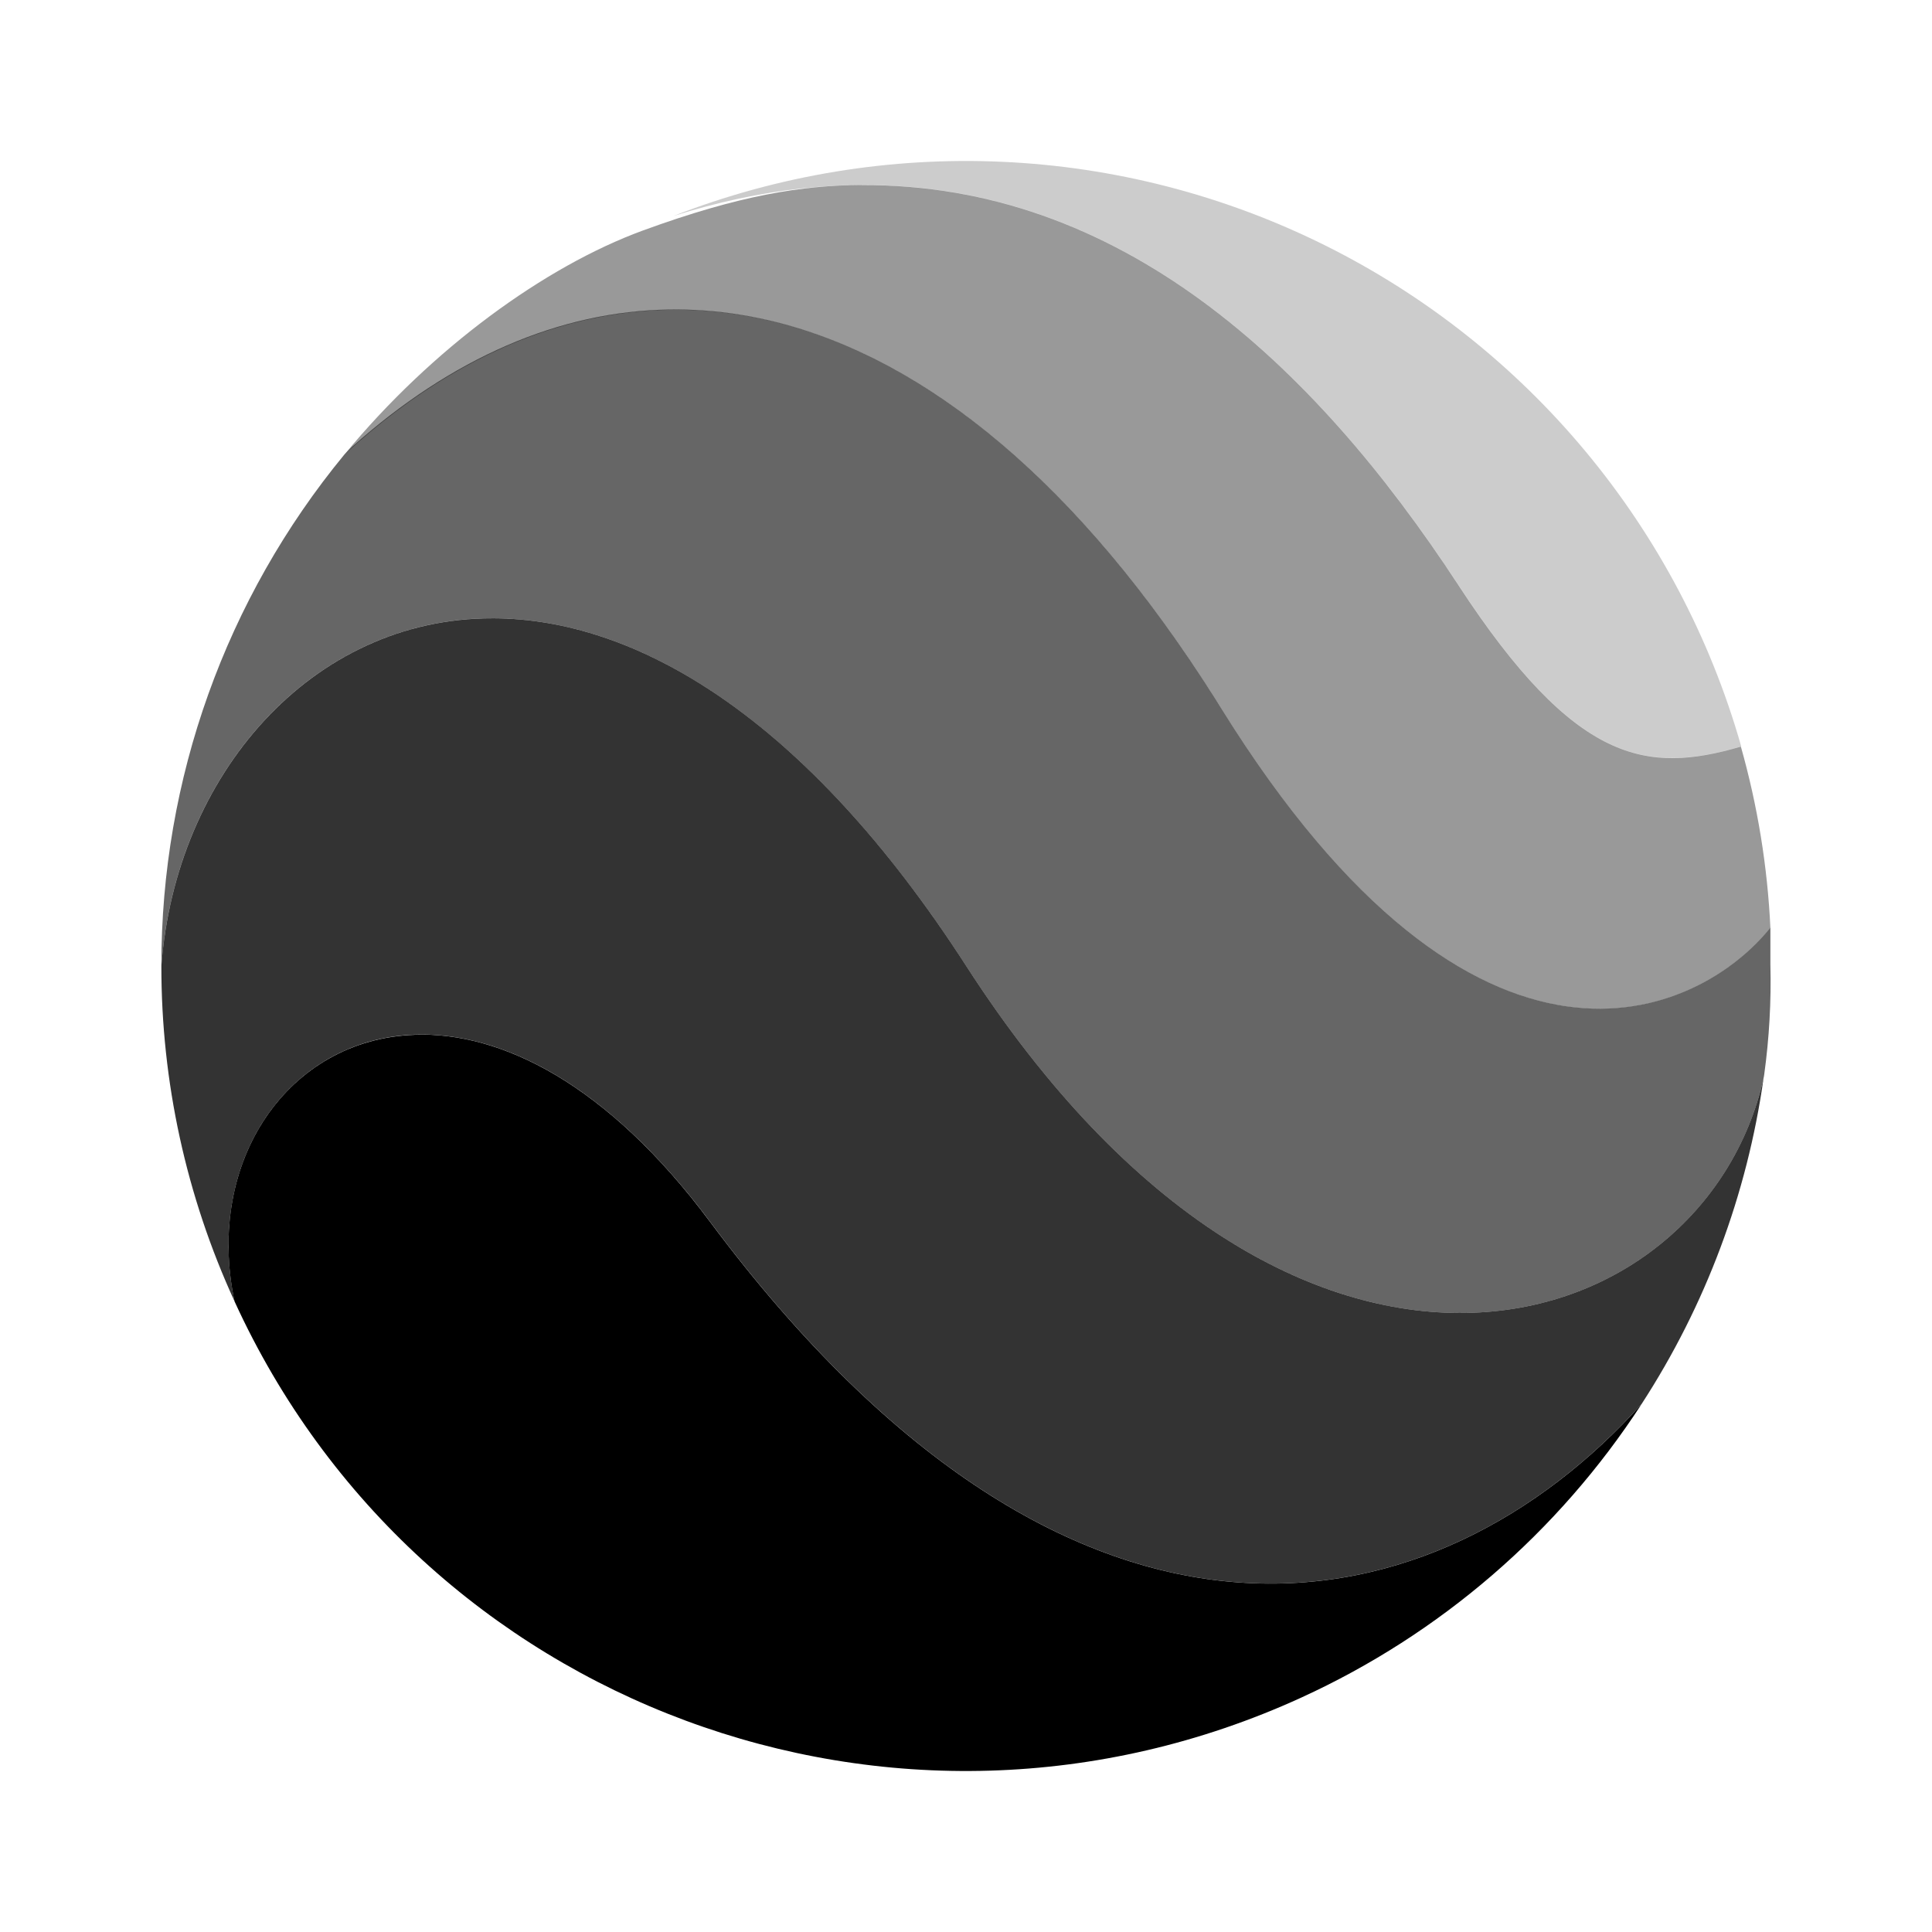
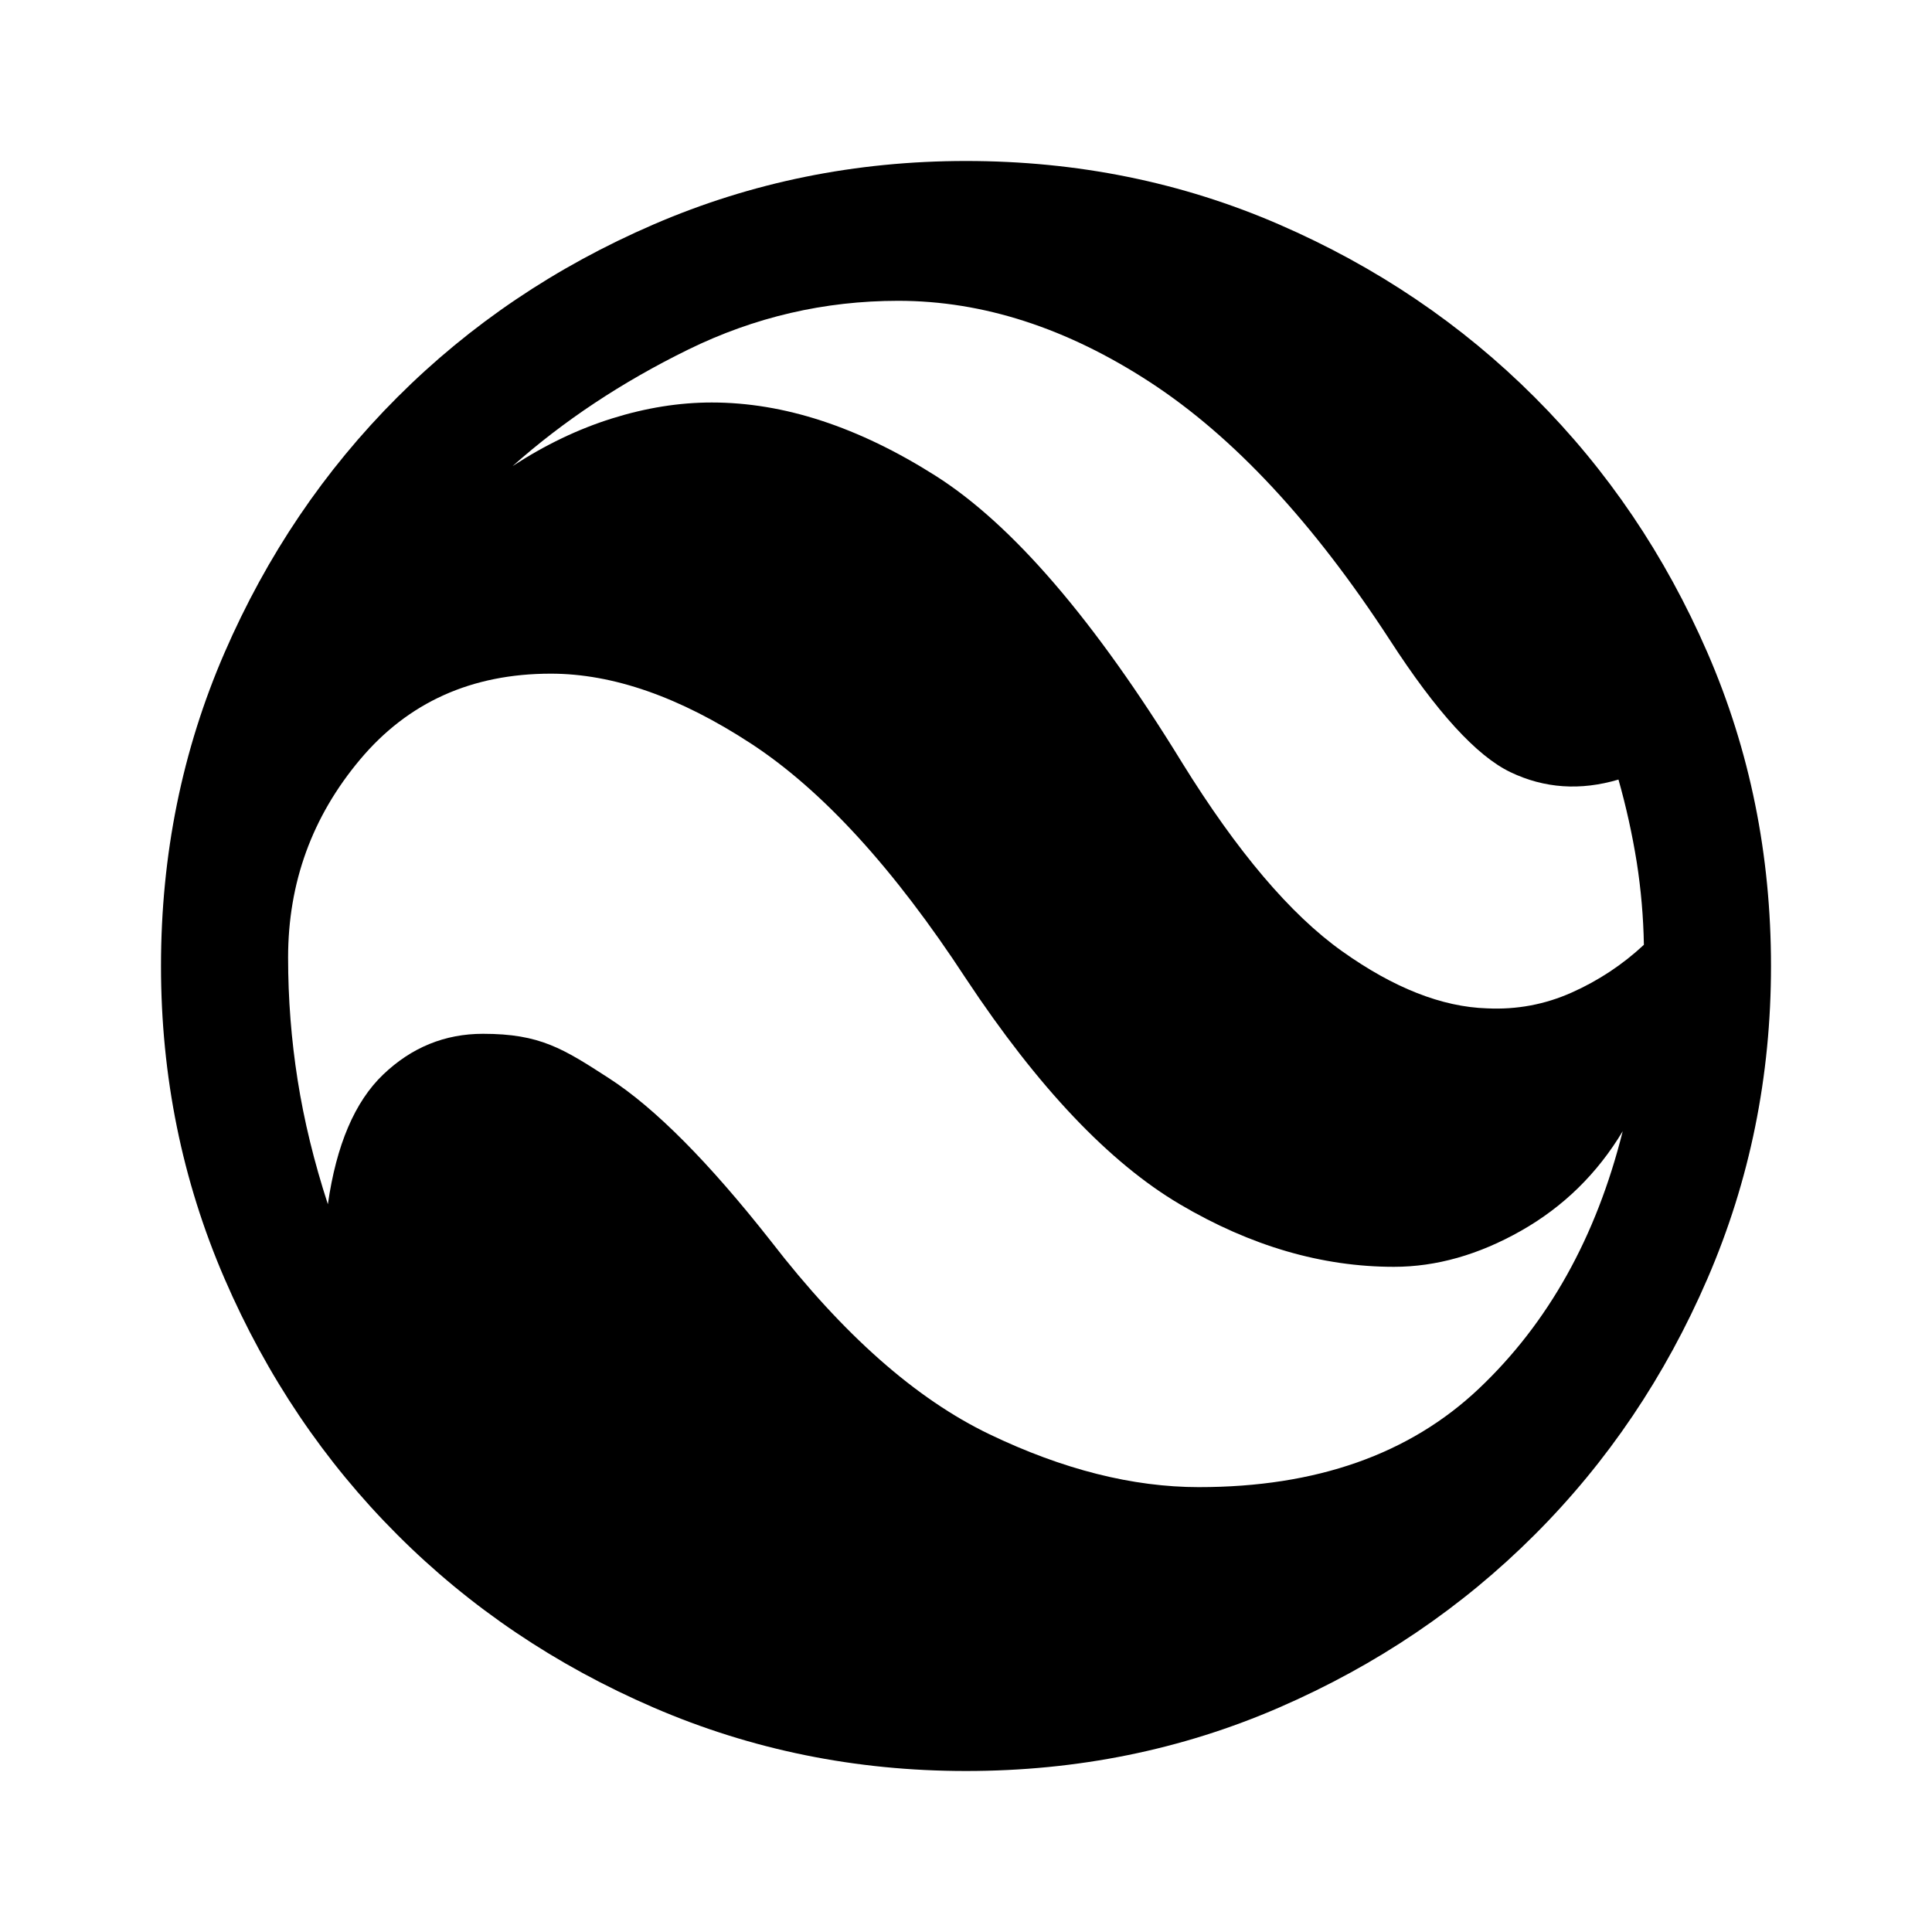
- <svg xmlns="http://www.w3.org/2000/svg" width="192" height="192" viewBox="0 0 192 192">
-   <path d="M41.211 102.84c-12.534.426-20.864 12.508-17.903 26.49 18.383 40.198 65.8 57.764 106 39.38a80 80 0 0 0 33.824-29.166c-20.09 22.322-55.985 30.953-92.566-18.117-10.223-13.734-20.775-18.89-29.353-18.597" />
-   <path d="M49.007 61.446c-18.081-.053-31.557 15.628-32.97 34.544a79.6 79.6 0 0 0 7.272 33.335c-4.987-23.549 22.064-41.709 47.256-7.912 36.589 49.09 72.484 40.446 92.574 18.117a80 80 0 0 0 12.126-32.402c-5.903 26.436-46.581 39.54-79.248-11.139-16.1-24.952-32.944-34.508-47.01-34.544" opacity=".8" />
-   <path d="M66.52 30.76c-10.916.16-21.628 4.81-31.548 13.663l-.755.755a79.74 79.74 0 0 0-18.18 50.812c2.497-33.628 43.167-57.035 79.977 0 32.714 50.759 73.48 37.531 79.277 11.023l.035-.23a67.6 67.6 0 0 0 .613-10.934v-3.645c-7.04 8.774-29.023 19.262-54.527-21.735-16.9-27.166-36.196-39.984-54.892-39.709" opacity=".6" />
-   <path d="M85.65 18.387c-5.894.027-12.126.995-21.797 4.534-9.673 3.555-20.926 11.69-29.637 22.268 27.033-24.89 60.155-18.171 87.196 25.29 25.503 40.998 47.488 30.508 54.528 21.744a80 80 0 0 0-2.934-18.028c-9.325 2.72-16.419 1.787-28.063-16.028-14.56-22.268-33.753-39.896-59.292-39.771" opacity=".4" />
-   <path d="M144.95 58.158c11.654 17.841 18.757 18.748 28.09 16.019A80.093 80.093 0 0 0 66.93 21.462c35.157-11.086 60.092 9.29 78.013 36.695" opacity=".2" />
+ <svg xmlns="http://www.w3.org/2000/svg" width="192" height="192">
+   <path d="M96 176q-16.452 0-31.053-6.307t-25.465-17.175q-10.867-10.866-17.175-25.465T16 96q0-16.583 6.307-31.118t17.175-25.4q10.866-10.867 25.465-17.175T96 15.999q16.583 0 31.118 6.308t25.4 17.175q10.867 10.865 17.175 25.4T176 96q0 16.452-6.307 31.053t-17.175 25.465q-10.866 10.867-25.4 17.175Q112.583 176 96 176m23.158-28.211q17.474 0 27.815-9.79 10.34-9.789 14.29-25.578-3.79 6.315-10.105 9.894-6.315 3.58-12.632 3.58-10.737 0-21.263-6.21Q106.737 113.472 96 97.262q-10.737-16.42-21.368-23.367-10.631-6.948-19.895-6.947-11.79 0-18.948 8.526t-7.158 19.684q0 6.153.948 12.18.947 6.021 3.004 12.338 1.263-8.841 5.497-12.89 4.236-4.048 9.92-4.048c5.684 0 7.965 1.473 12.526 4.42q6.841 4.422 16.105 16.21 10.736 13.896 21.684 19.159 10.947 5.262 20.842 5.263zm28.631-47.579q4.422.21 8.421-1.579a26 26 0 0 0 7.158-4.737 60 60 0 0 0-.711-8.21 72 72 0 0 0-1.815-8.211q-5.685 1.684-10.737-.737-5.054-2.421-12-13.158-11.37-17.473-23.79-25.579-12.42-8.105-25.053-8.105-10.979 0-20.86 4.842-9.877 4.842-17.456 11.58 4.842-3.159 9.894-4.737 5.054-1.58 9.895-1.58 10.737 0 22.21 7.264 11.475 7.263 24.526 28.526 8.21 13.263 15.895 18.737t14.421 5.684z" />
</svg>
